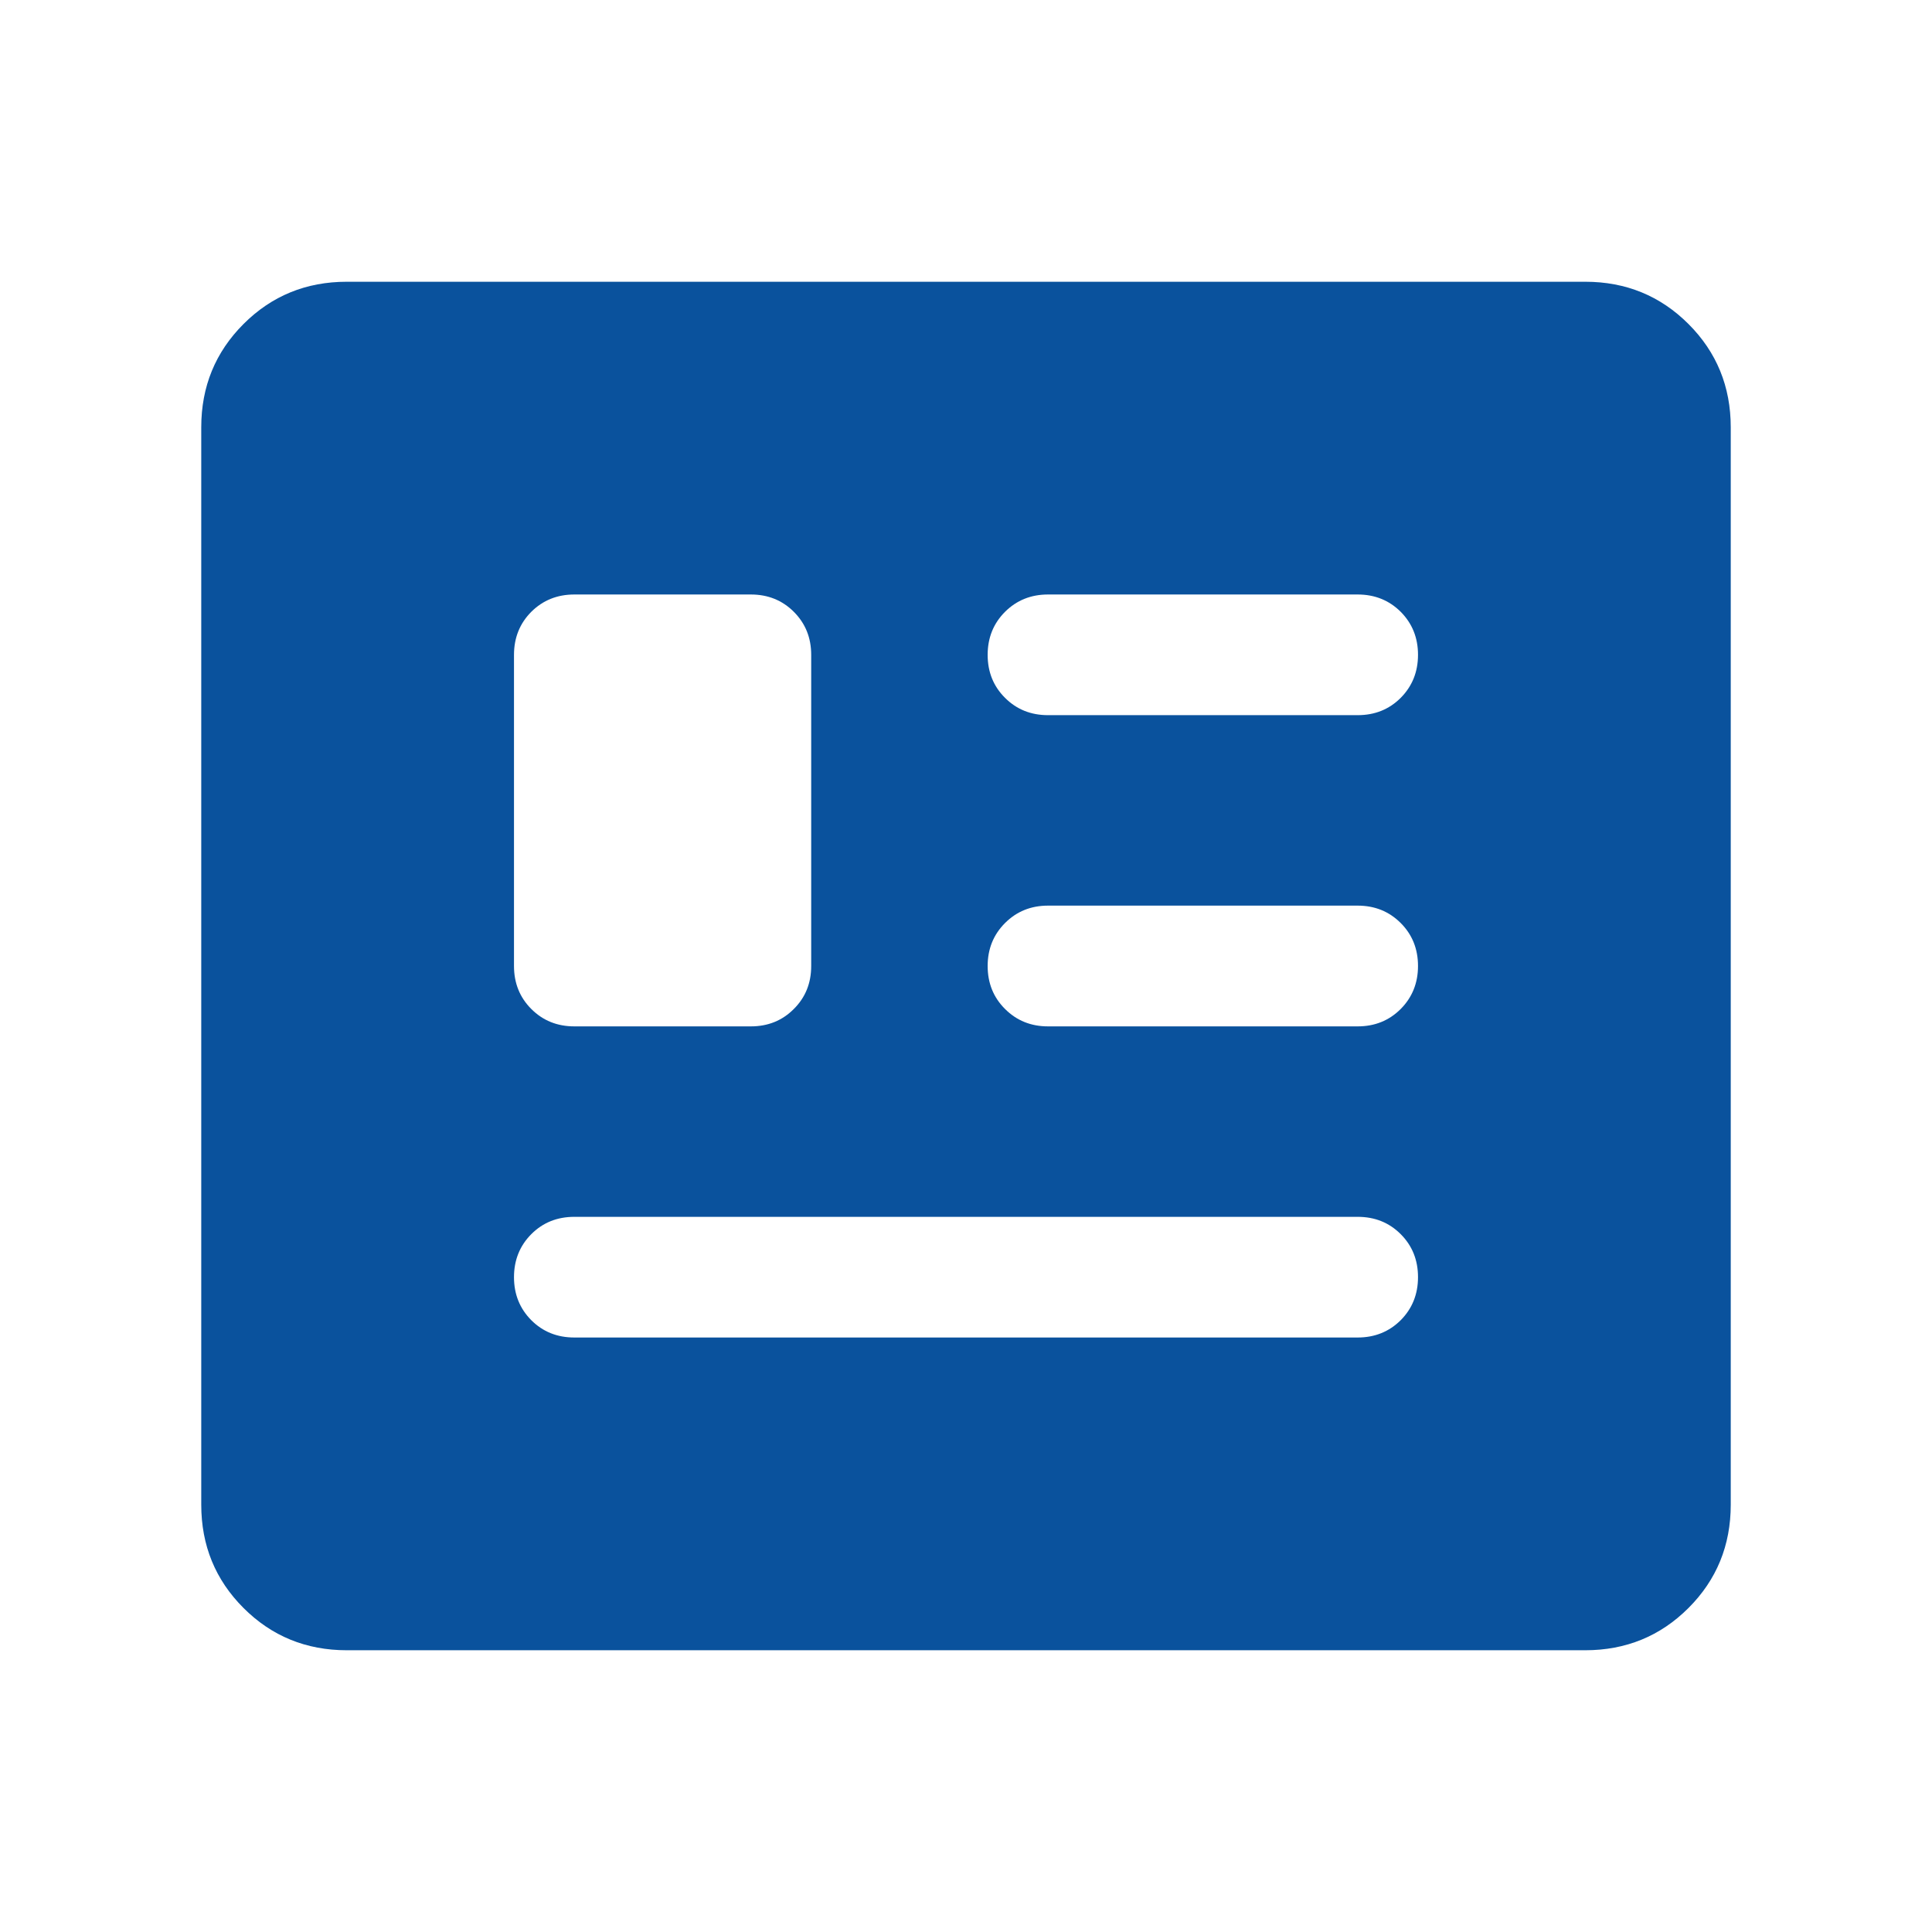
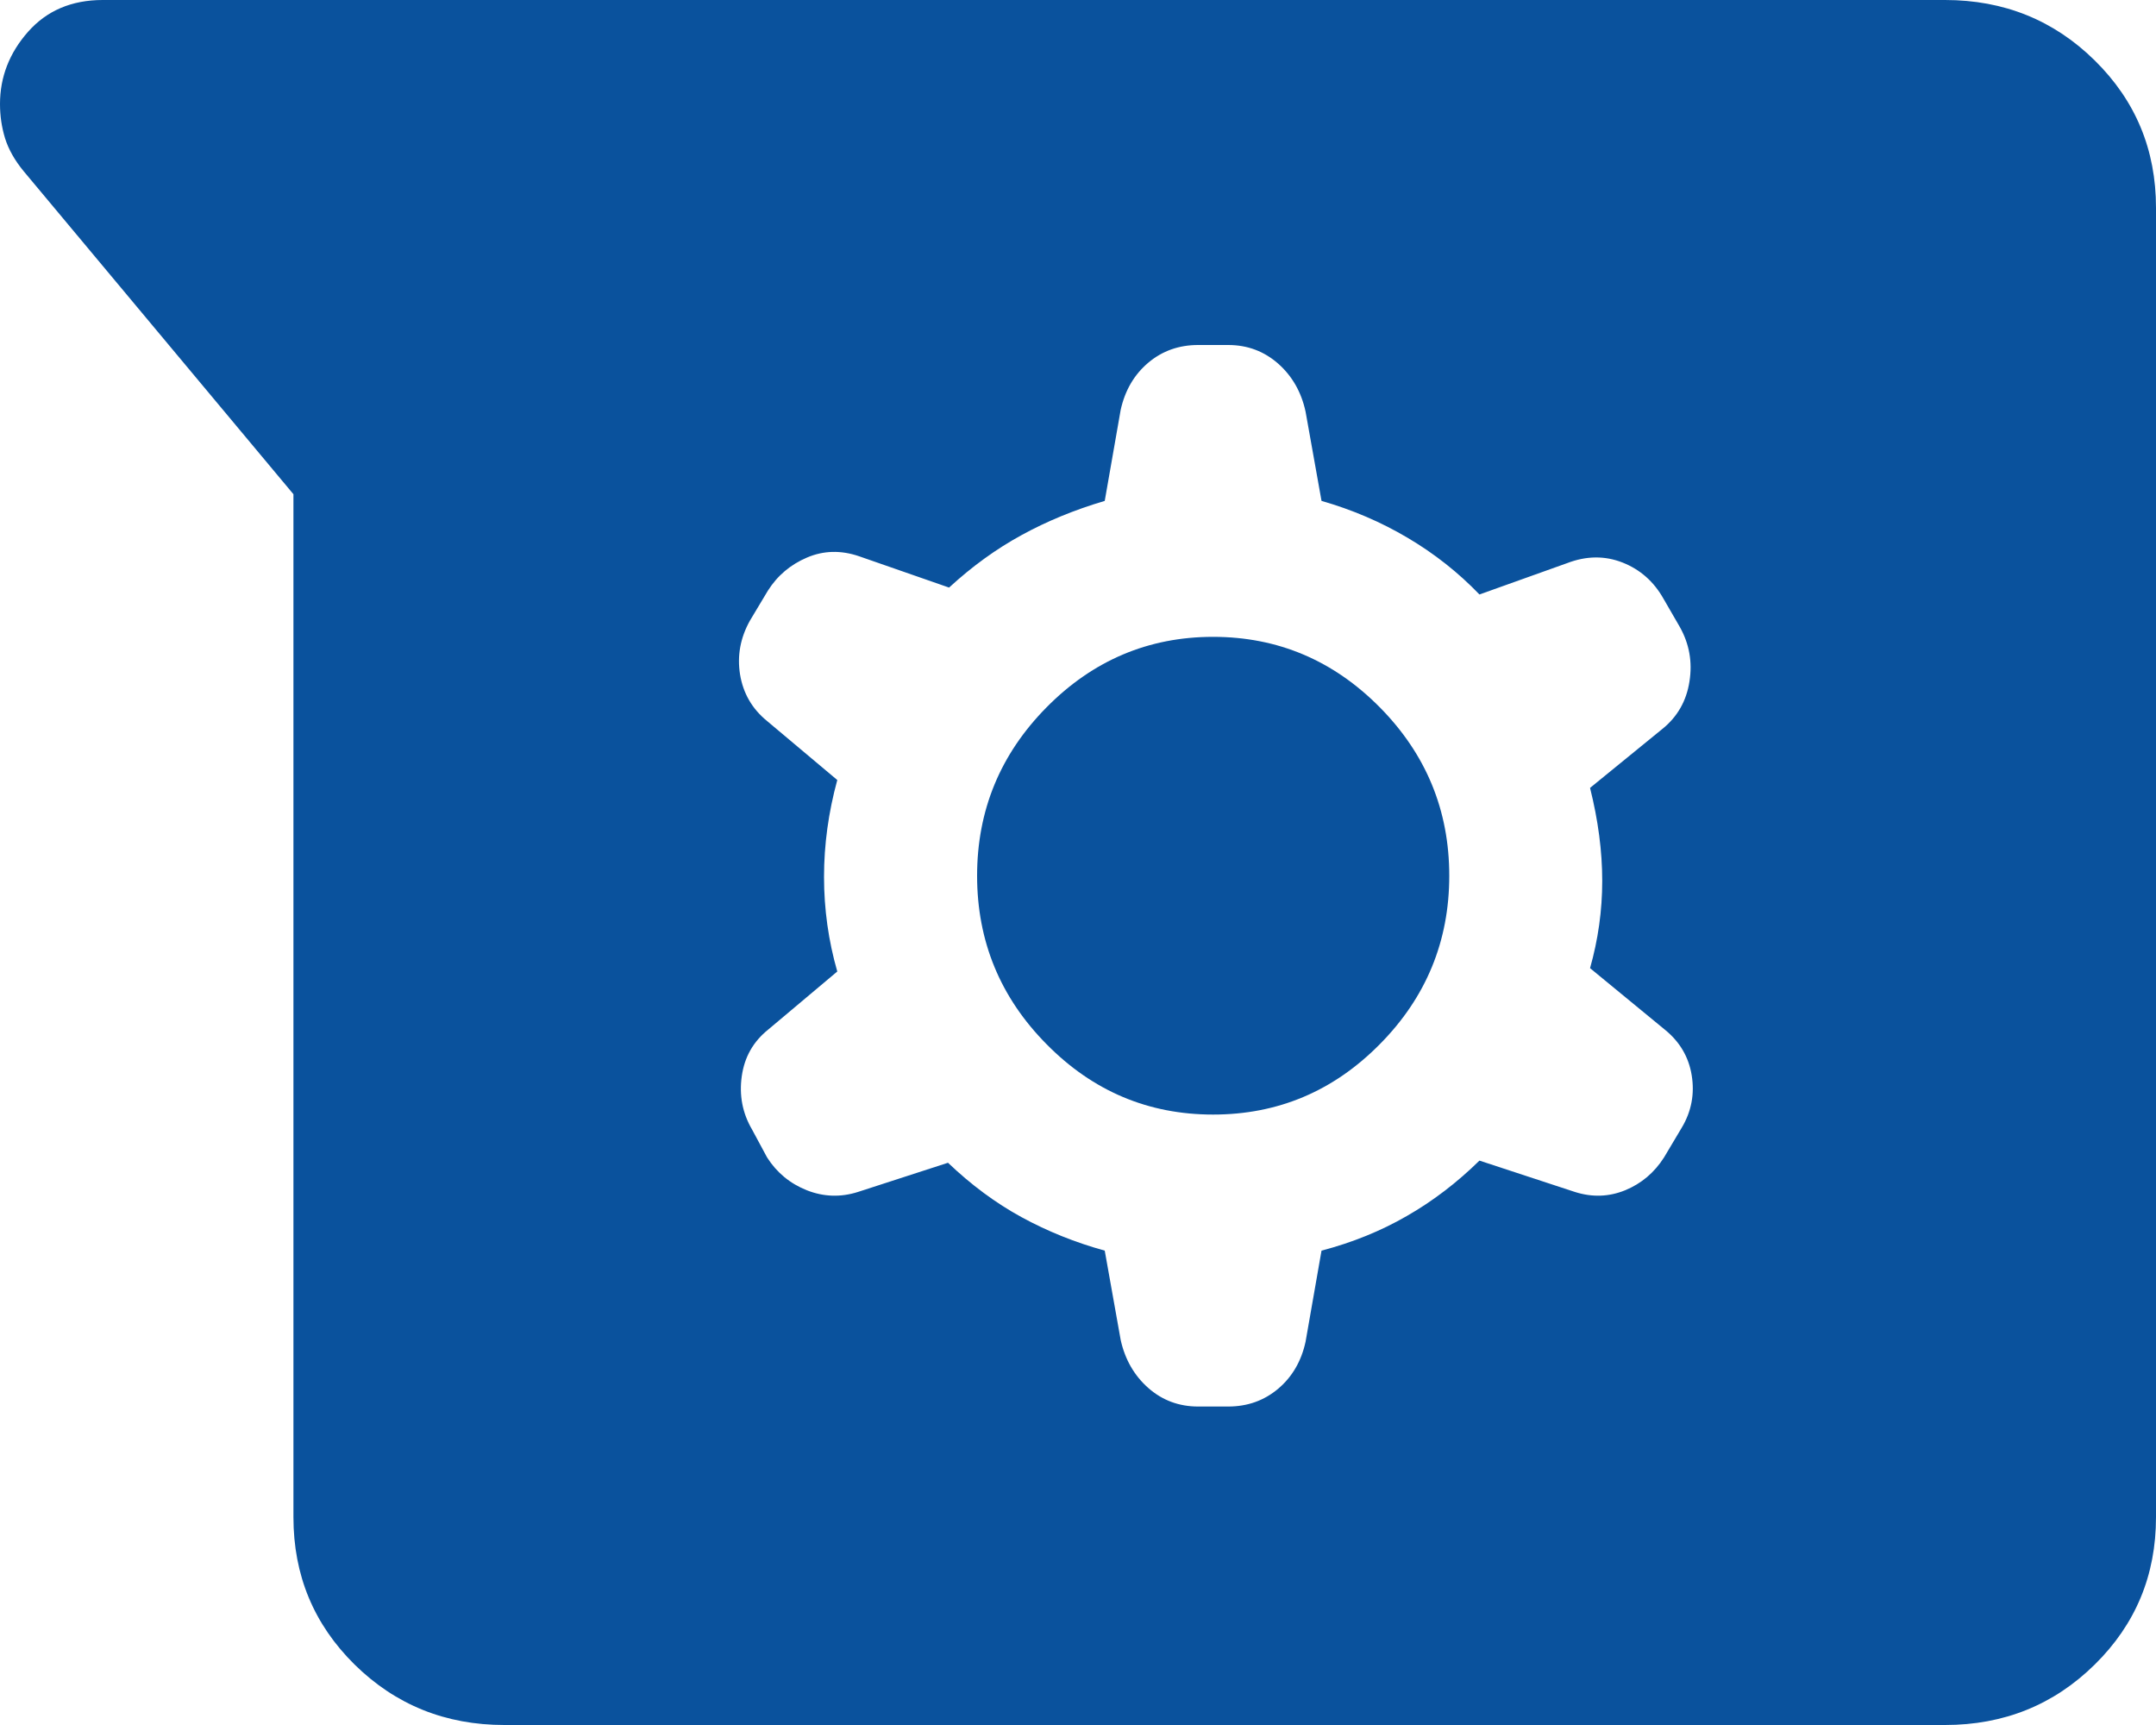
- <svg xmlns="http://www.w3.org/2000/svg" width="24" height="24" viewBox="0 0 24 24" fill="none">
-   <path d="M4.308 20.5C3.803 20.5 3.375 20.325 3.025 19.975C2.675 19.625 2.5 19.197 2.5 18.692V5.308C2.5 4.803 2.675 4.375 3.025 4.025C3.375 3.675 3.803 3.5 4.308 3.5H19.692C20.197 3.5 20.625 3.675 20.975 4.025C21.325 4.375 21.5 4.803 21.5 5.308V18.692C21.5 19.197 21.325 19.625 20.975 19.975C20.625 20.325 20.197 20.5 19.692 20.5H4.308ZM7.135 16.615H16.865C17.078 16.615 17.256 16.543 17.4 16.4C17.543 16.256 17.615 16.078 17.615 15.865C17.615 15.652 17.543 15.474 17.4 15.331C17.256 15.187 17.078 15.116 16.865 15.116H7.135C6.922 15.116 6.744 15.187 6.6 15.331C6.457 15.475 6.385 15.653 6.385 15.866C6.385 16.078 6.457 16.256 6.6 16.4C6.744 16.544 6.922 16.615 7.135 16.615ZM7.135 12.75H9.327C9.54 12.75 9.718 12.678 9.861 12.534C10.005 12.391 10.077 12.213 10.077 12V8.135C10.077 7.922 10.005 7.744 9.861 7.6C9.718 7.457 9.54 7.385 9.327 7.385H7.135C6.922 7.385 6.744 7.457 6.6 7.6C6.457 7.744 6.385 7.922 6.385 8.135V12C6.385 12.213 6.457 12.391 6.6 12.534C6.744 12.678 6.922 12.75 7.135 12.75ZM13.019 12.75H16.865C17.078 12.75 17.256 12.678 17.4 12.534C17.543 12.39 17.615 12.212 17.615 12C17.615 11.787 17.543 11.609 17.4 11.466C17.256 11.322 17.078 11.25 16.865 11.25H13.019C12.807 11.25 12.629 11.322 12.485 11.466C12.341 11.61 12.269 11.788 12.269 12C12.269 12.213 12.341 12.391 12.485 12.534C12.629 12.678 12.807 12.75 13.019 12.75ZM13.019 8.884H16.865C17.078 8.884 17.256 8.813 17.4 8.669C17.543 8.525 17.615 8.347 17.615 8.134C17.615 7.922 17.543 7.744 17.4 7.6C17.256 7.457 17.078 7.385 16.865 7.385H13.019C12.807 7.385 12.629 7.457 12.485 7.6C12.341 7.744 12.269 7.922 12.269 8.135C12.269 8.348 12.341 8.526 12.485 8.669C12.629 8.813 12.807 8.884 13.019 8.884Z" fill="#0A529D" />
+ <svg xmlns="http://www.w3.org/2000/svg" width="20" height="16" viewBox="0 0 20 16" fill="none">
+   <path d="M11.253 5.907C11.854 5.907 12.369 6.126 12.799 6.56C13.229 6.995 13.444 7.516 13.444 8.123C13.444 8.73 13.229 9.252 12.799 9.686C12.369 10.121 11.854 10.338 11.253 10.338C10.653 10.338 10.138 10.121 9.709 9.686C9.279 9.252 9.064 8.73 9.064 8.123C9.064 7.516 9.279 6.995 9.709 6.56C10.138 6.126 10.653 5.907 11.253 5.907Z" fill="#0A529D" />
+   <path fill-rule="evenodd" clip-rule="evenodd" d="M18.043 0C18.589 0 19.052 0.187 19.431 0.56C19.811 0.934 20 1.389 20 1.928V14.072C20 14.611 19.811 15.066 19.431 15.44C19.052 15.813 18.589 16 18.043 16H4.679C4.132 16 3.67 15.813 3.29 15.44C2.911 15.066 2.722 14.611 2.722 14.072V4.584L0.217 1.585C0.136 1.486 0.079 1.385 0.047 1.283C0.016 1.182 3.01927e-05 1.075 0 0.965C0 0.714 0.087 0.491 0.26 0.295C0.433 0.099 0.664 0 0.953 0H18.043ZM11.114 3.2C10.936 3.2 10.781 3.255 10.651 3.365C10.521 3.475 10.436 3.621 10.396 3.801L10.248 4.646C9.97 4.728 9.712 4.834 9.477 4.963C9.242 5.091 9.018 5.253 8.804 5.45L7.968 5.159C7.801 5.102 7.64 5.106 7.487 5.171C7.334 5.236 7.212 5.338 7.123 5.479L6.957 5.756C6.868 5.915 6.837 6.081 6.865 6.256C6.894 6.431 6.977 6.575 7.116 6.688L7.767 7.235C7.685 7.535 7.644 7.834 7.644 8.133C7.644 8.433 7.685 8.726 7.767 9.011L7.127 9.549C6.987 9.661 6.906 9.805 6.881 9.982C6.856 10.159 6.887 10.324 6.976 10.476L7.116 10.736C7.206 10.877 7.329 10.978 7.484 11.04C7.639 11.101 7.797 11.107 7.958 11.056L8.794 10.785C9.008 10.989 9.235 11.158 9.477 11.29C9.719 11.422 9.976 11.525 10.248 11.6L10.396 12.429C10.436 12.609 10.521 12.758 10.651 12.873C10.781 12.988 10.936 13.046 11.114 13.046H11.393C11.572 13.046 11.726 12.991 11.857 12.881C11.987 12.771 12.072 12.625 12.111 12.445L12.259 11.6C12.545 11.525 12.809 11.418 13.05 11.279C13.293 11.14 13.517 10.968 13.724 10.765L14.61 11.056C14.771 11.107 14.926 11.101 15.076 11.04C15.226 10.978 15.346 10.877 15.436 10.736L15.601 10.459C15.691 10.308 15.721 10.146 15.693 9.974C15.665 9.802 15.581 9.661 15.442 9.549L14.75 8.98C14.825 8.715 14.863 8.445 14.863 8.17C14.863 7.895 14.825 7.608 14.75 7.308L15.421 6.761C15.56 6.649 15.644 6.502 15.672 6.322C15.701 6.141 15.671 5.972 15.582 5.814L15.431 5.553C15.342 5.395 15.216 5.283 15.052 5.218C14.887 5.153 14.716 5.155 14.538 5.223L13.724 5.514C13.528 5.31 13.306 5.135 13.059 4.989C12.811 4.842 12.545 4.728 12.259 4.646L12.111 3.818C12.072 3.637 11.987 3.488 11.857 3.373C11.726 3.258 11.572 3.2 11.393 3.2H11.114Z" fill="#0A529D" />
</svg>
